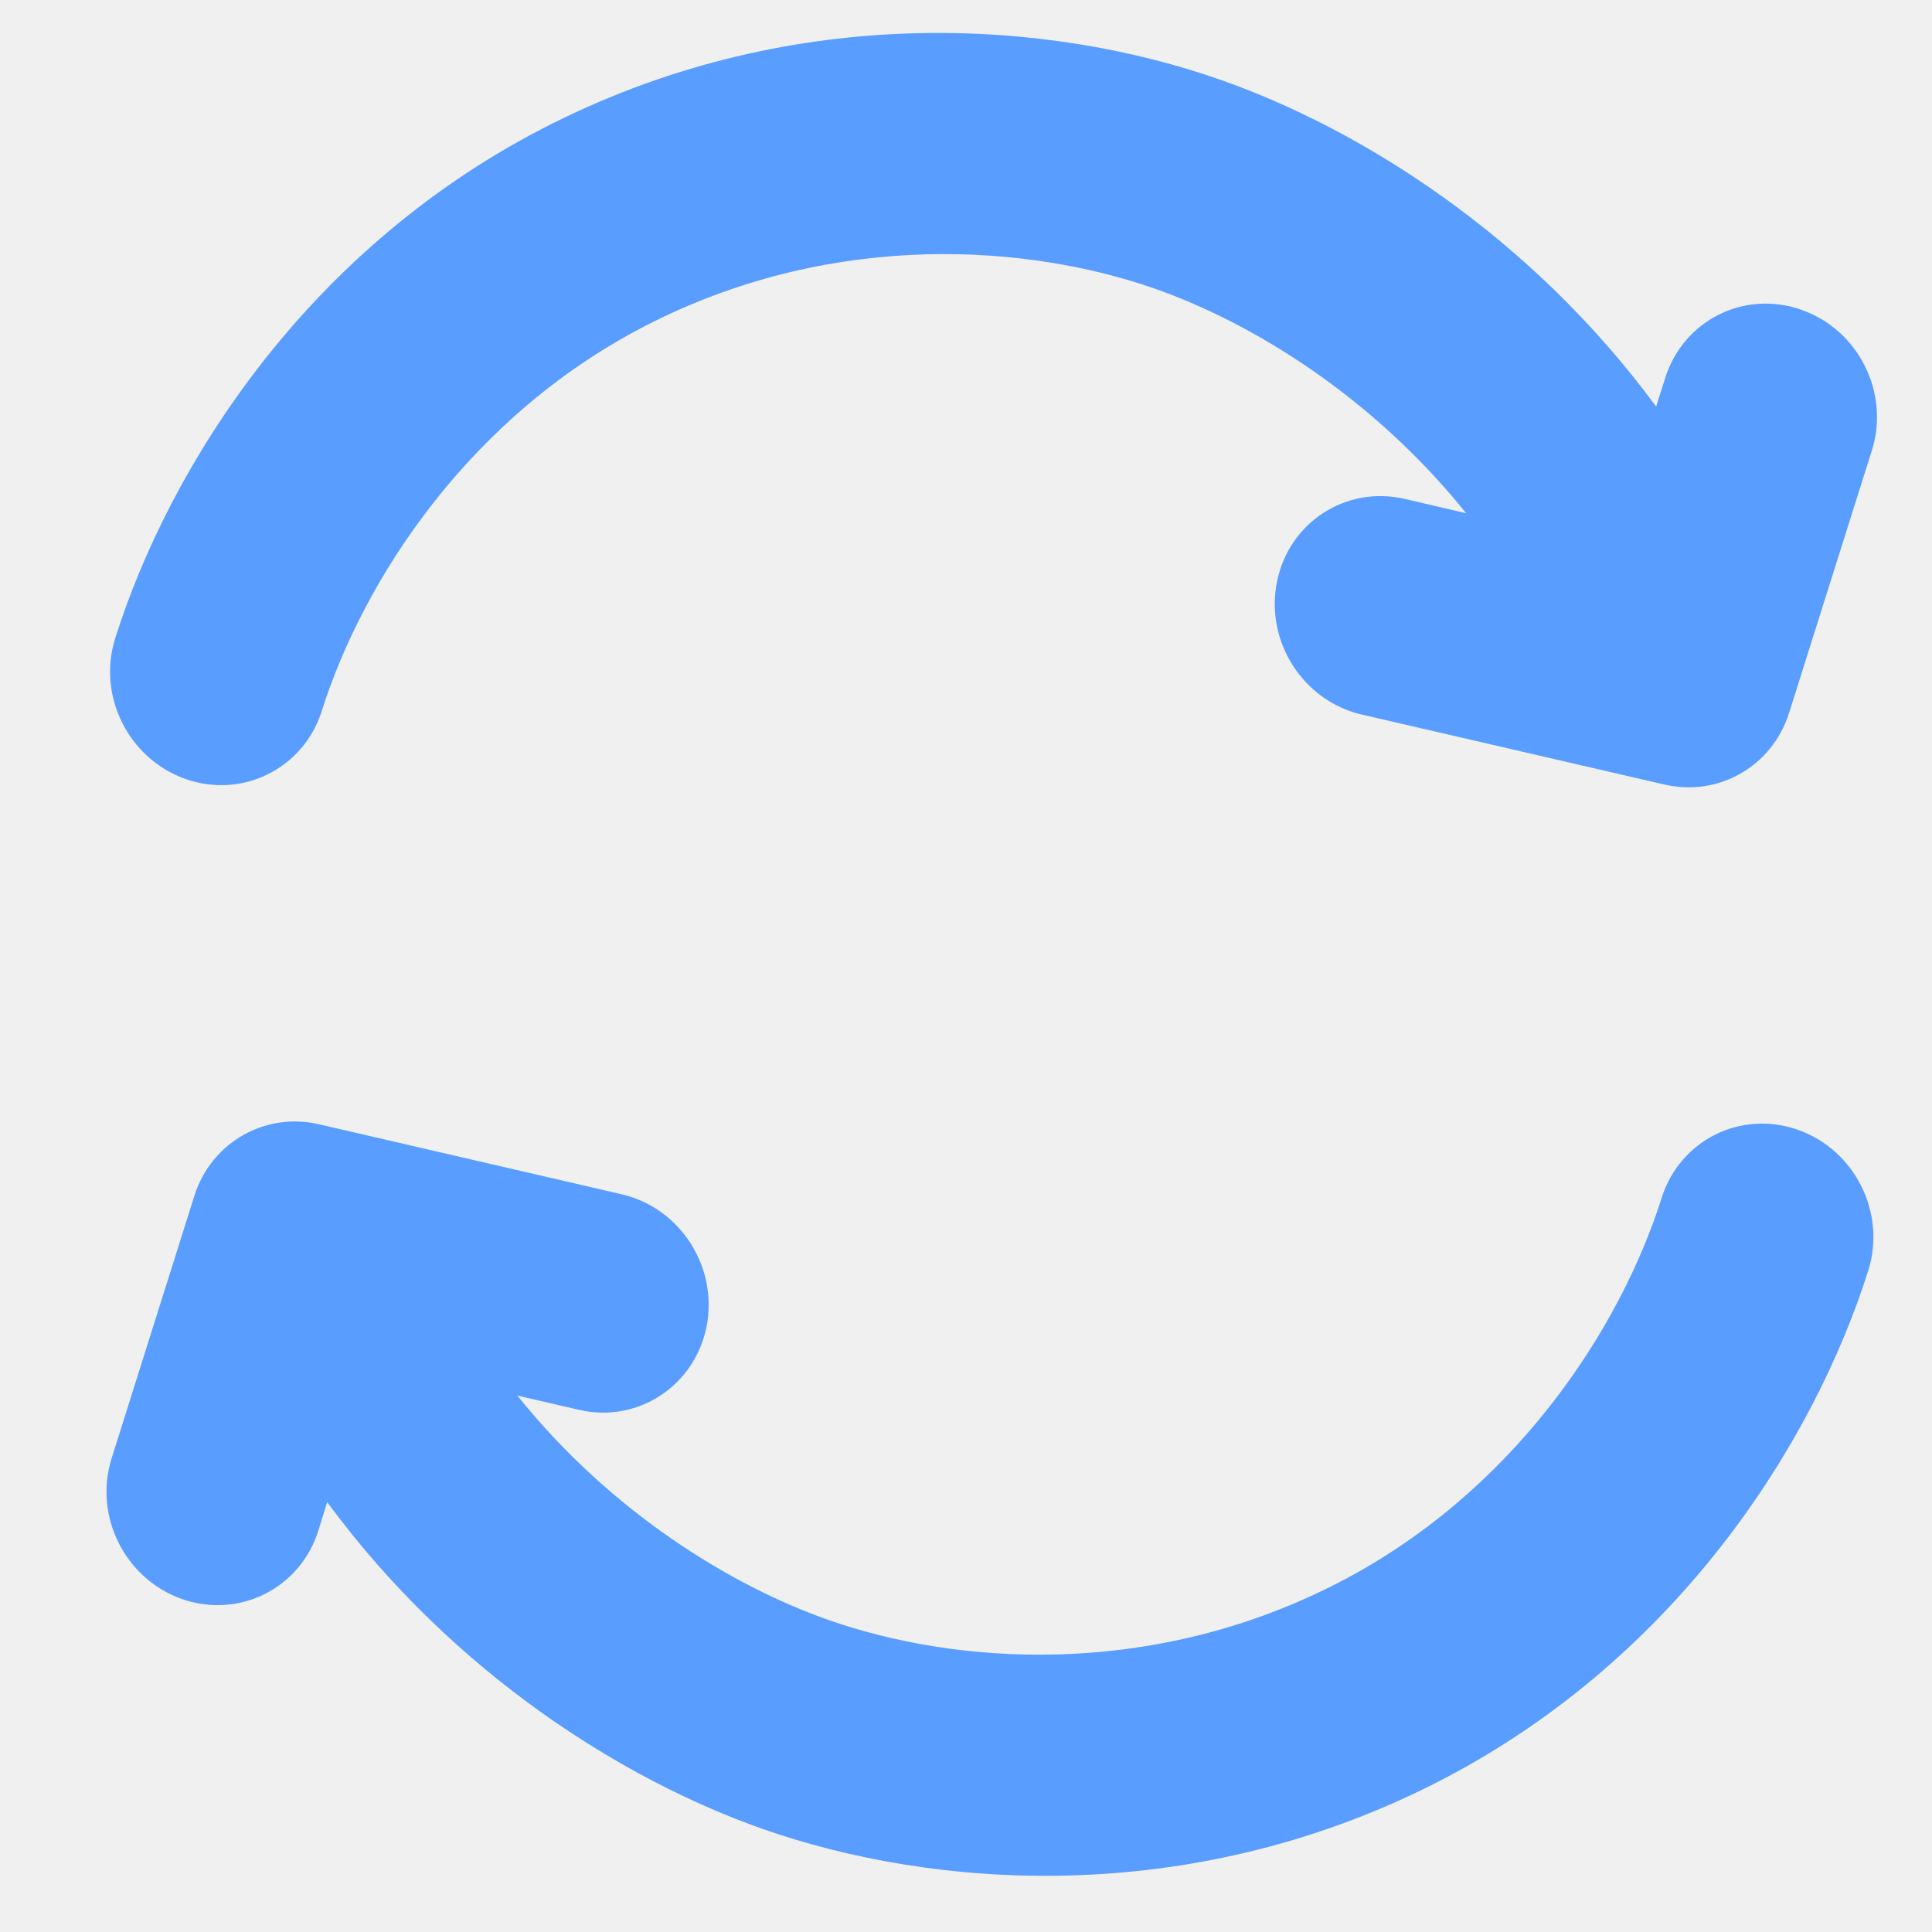
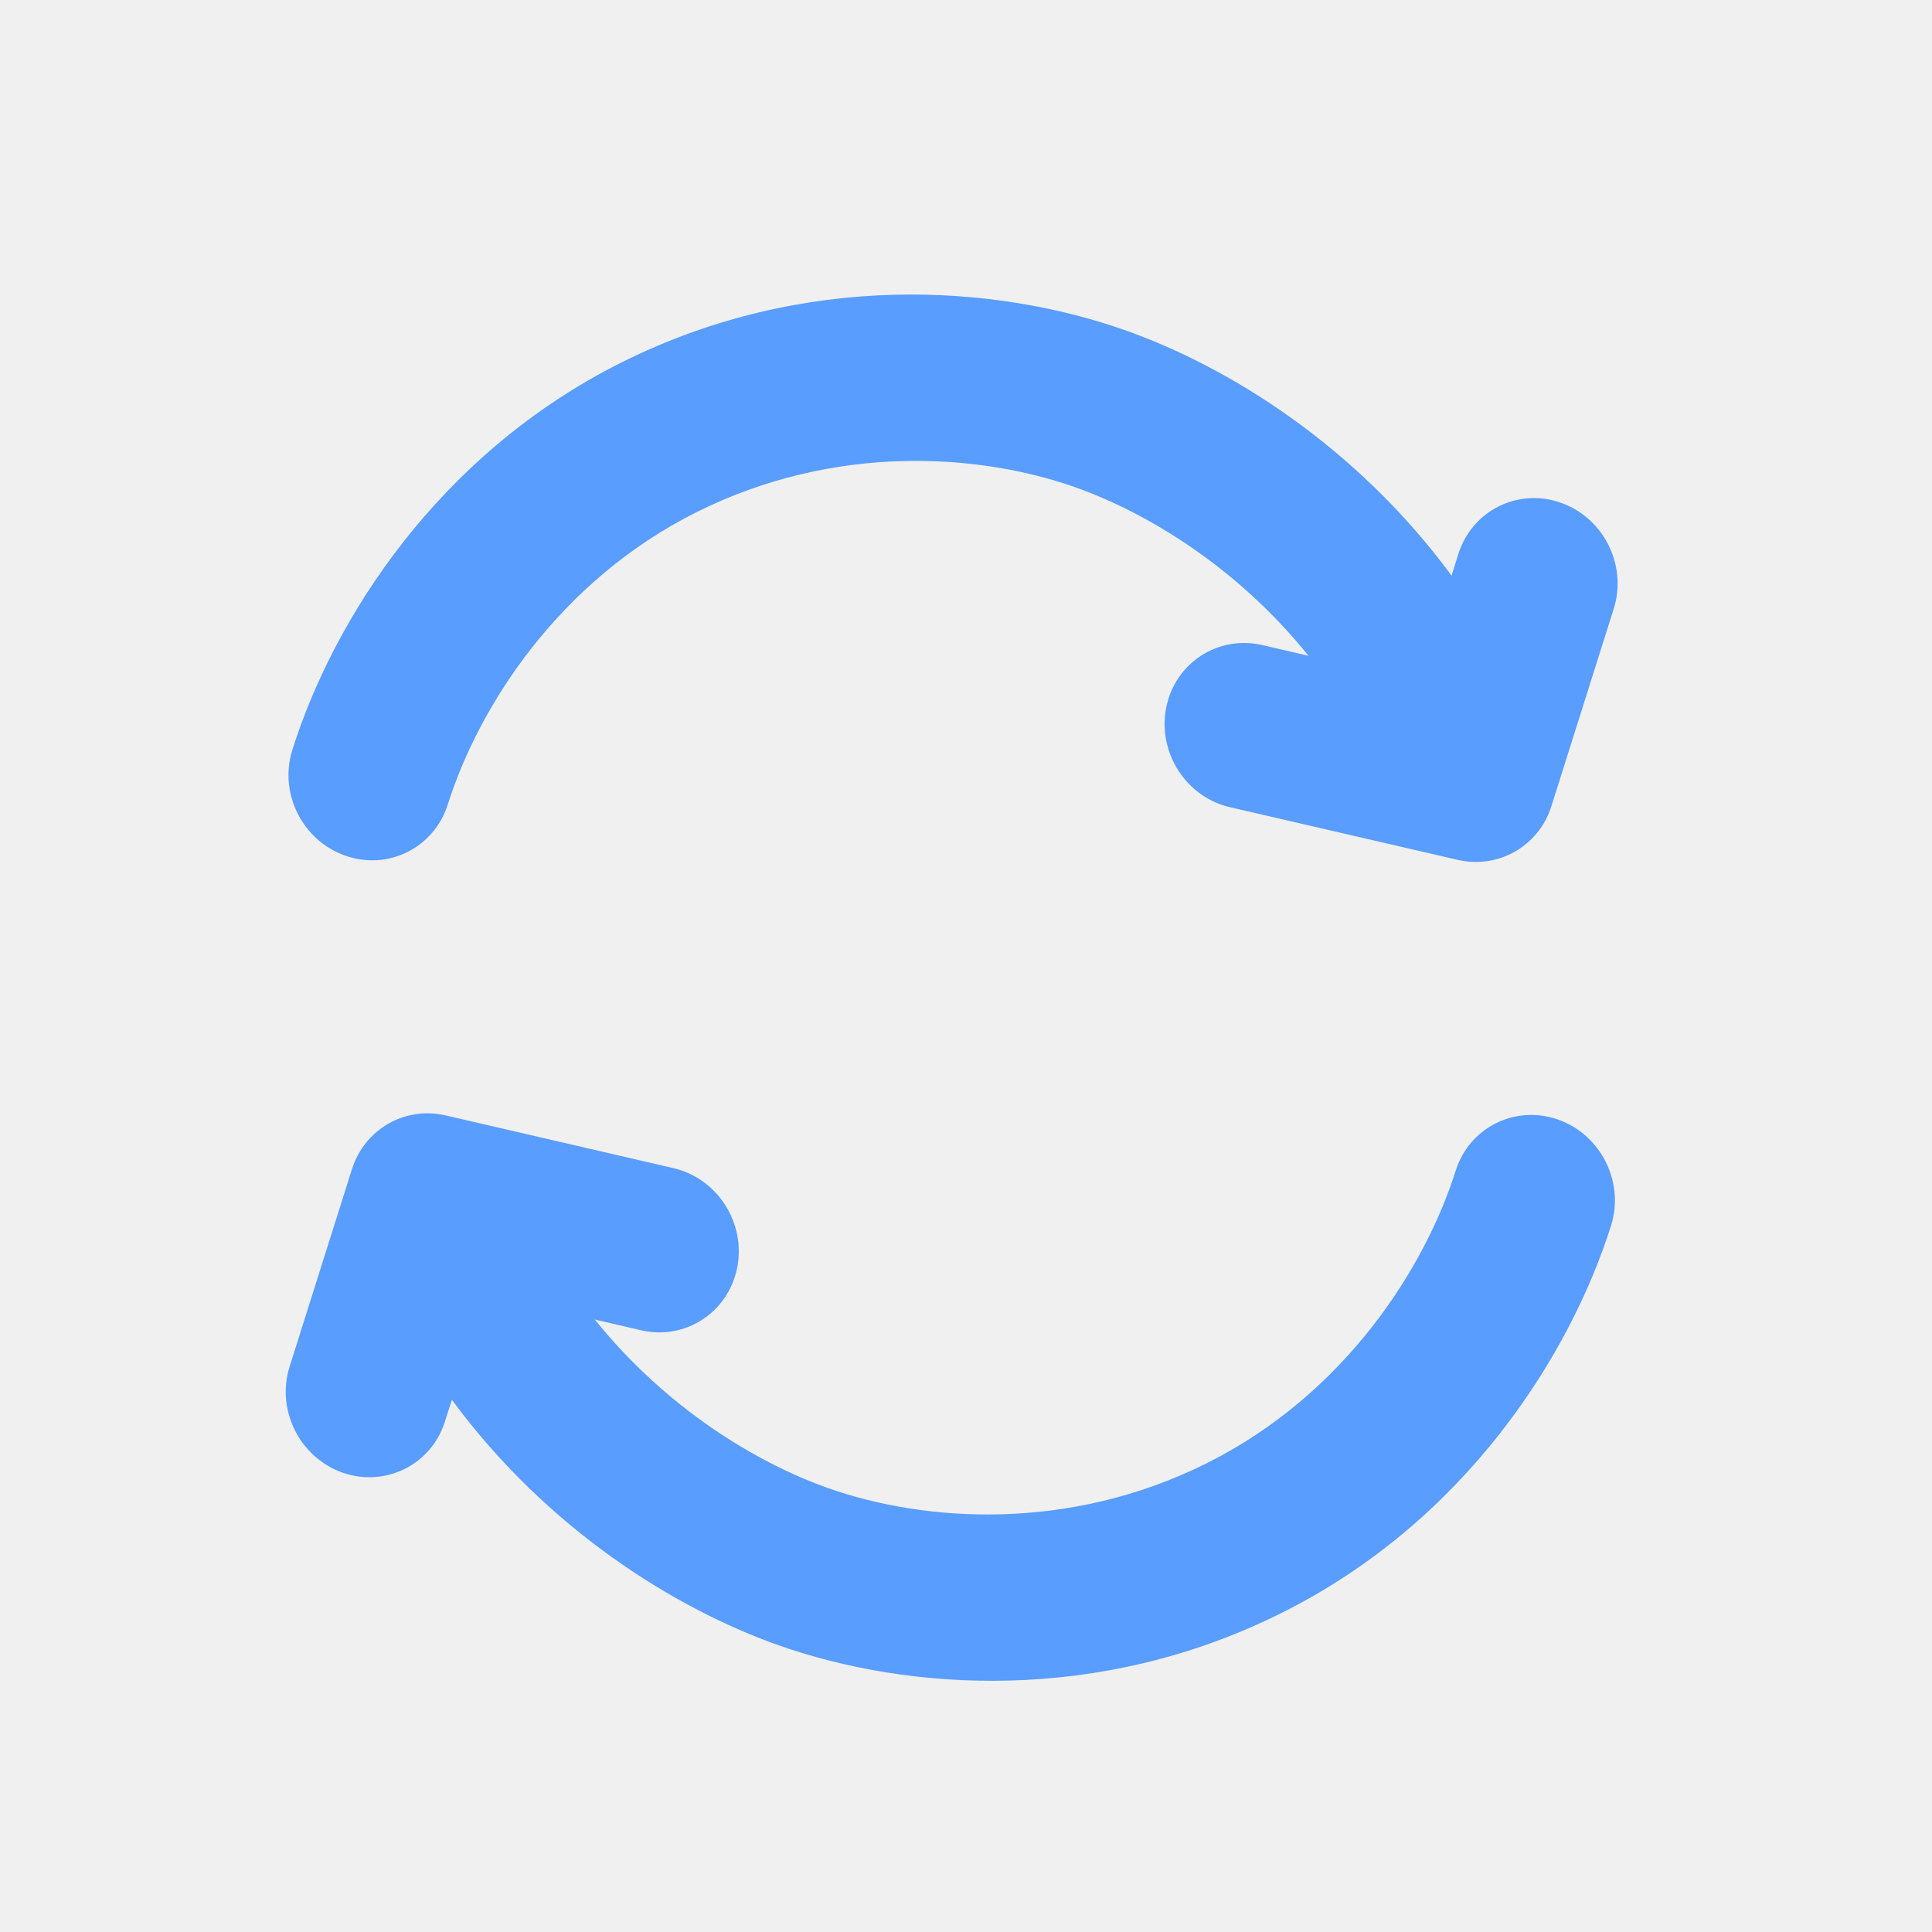
- <svg xmlns="http://www.w3.org/2000/svg" width="14" height="14" viewBox="0 0 14 14" fill="none">
-   <g clip-path="url(#clip0_325_8626)">
-     <path fill-rule="evenodd" clip-rule="evenodd" d="M3.749 10.113L4.195 10.216C4.62 10.315 5.034 10.044 5.12 9.613C5.205 9.182 4.93 8.752 4.504 8.654L2.312 8.147C1.92 8.056 1.531 8.279 1.409 8.664L0.809 10.567C0.677 10.985 0.905 11.441 1.318 11.587C1.732 11.732 2.174 11.511 2.306 11.094L2.371 10.885C3.29 12.134 4.523 12.899 5.523 13.252C6.767 13.689 8.599 13.822 10.366 12.939C12.138 12.053 13.143 10.458 13.538 9.207C13.67 8.789 13.441 8.332 13.028 8.187C12.615 8.041 12.173 8.262 12.041 8.68C11.746 9.614 10.975 10.832 9.645 11.496C8.309 12.164 6.918 12.061 6.001 11.738C5.299 11.491 4.428 10.959 3.749 10.113ZM9.868 5.178C9.443 5.079 9.167 4.65 9.253 4.218C9.338 3.787 9.752 3.517 10.178 3.615L10.624 3.719C9.945 2.873 9.074 2.34 8.372 2.093C7.455 1.771 6.064 1.668 4.728 2.335C3.397 3 2.627 4.218 2.332 5.151C2.2 5.569 1.758 5.79 1.345 5.645C0.931 5.499 0.703 5.042 0.835 4.625C1.23 3.374 2.235 1.778 4.007 0.893C5.774 0.01 7.605 0.142 8.849 0.58C9.85 0.932 11.082 1.698 12.001 2.946L12.067 2.738C12.199 2.32 12.641 2.099 13.054 2.245C13.468 2.39 13.696 2.847 13.564 3.265L12.964 5.167C12.842 5.553 12.453 5.776 12.061 5.685L9.868 5.178Z" fill="#589DFF" />
+ <svg xmlns="http://www.w3.org/2000/svg" width="18" height="18" viewBox="0 0 18 18" fill="none">
+   <g clip-path="url(#clip0_547_36479)">
+     <path fill-rule="evenodd" clip-rule="evenodd" d="M5.542 12.294L5.973 12.394C6.385 12.489 6.785 12.228 6.868 11.811C6.951 11.393 6.684 10.978 6.273 10.883L4.152 10.392C3.773 10.304 3.397 10.52 3.279 10.893L2.698 12.733C2.571 13.137 2.792 13.579 3.191 13.72C3.591 13.86 4.019 13.647 4.146 13.242L4.21 13.041C5.098 14.248 6.291 14.989 7.258 15.33C8.461 15.753 10.233 15.881 11.941 15.027C13.655 14.171 14.628 12.627 15.01 11.418C15.137 11.014 14.916 10.572 14.517 10.431C14.117 10.29 13.689 10.504 13.562 10.908C13.277 11.811 12.531 12.989 11.244 13.632C9.952 14.278 8.607 14.178 7.72 13.866C7.041 13.627 6.199 13.112 5.542 12.294ZM11.461 7.521C11.049 7.426 10.783 7.01 10.865 6.593C10.948 6.176 11.348 5.915 11.76 6.01L12.191 6.11C11.534 5.292 10.692 4.777 10.013 4.538C9.127 4.226 7.781 4.126 6.489 4.772C5.202 5.415 4.457 6.592 4.172 7.495C4.044 7.899 3.617 8.113 3.217 7.972C2.817 7.832 2.596 7.39 2.724 6.986C3.105 5.776 4.078 4.233 5.792 3.376C7.5 2.523 9.272 2.651 10.475 3.074C11.443 3.414 12.635 4.155 13.524 5.363L13.587 5.161C13.715 4.757 14.142 4.543 14.542 4.684C14.942 4.825 15.162 5.266 15.035 5.671L14.454 7.511C14.337 7.883 13.96 8.099 13.581 8.011L11.461 7.521Z" fill="#589DFF" />
  </g>
  <defs>
-     <clipPath id="clip0_325_8626">
-       <rect width="14" height="14" fill="white" />
+     <clipPath id="clip0_547_36479">
+       <rect width="18" height="18" fill="white" />
    </clipPath>
  </defs>
</svg>
